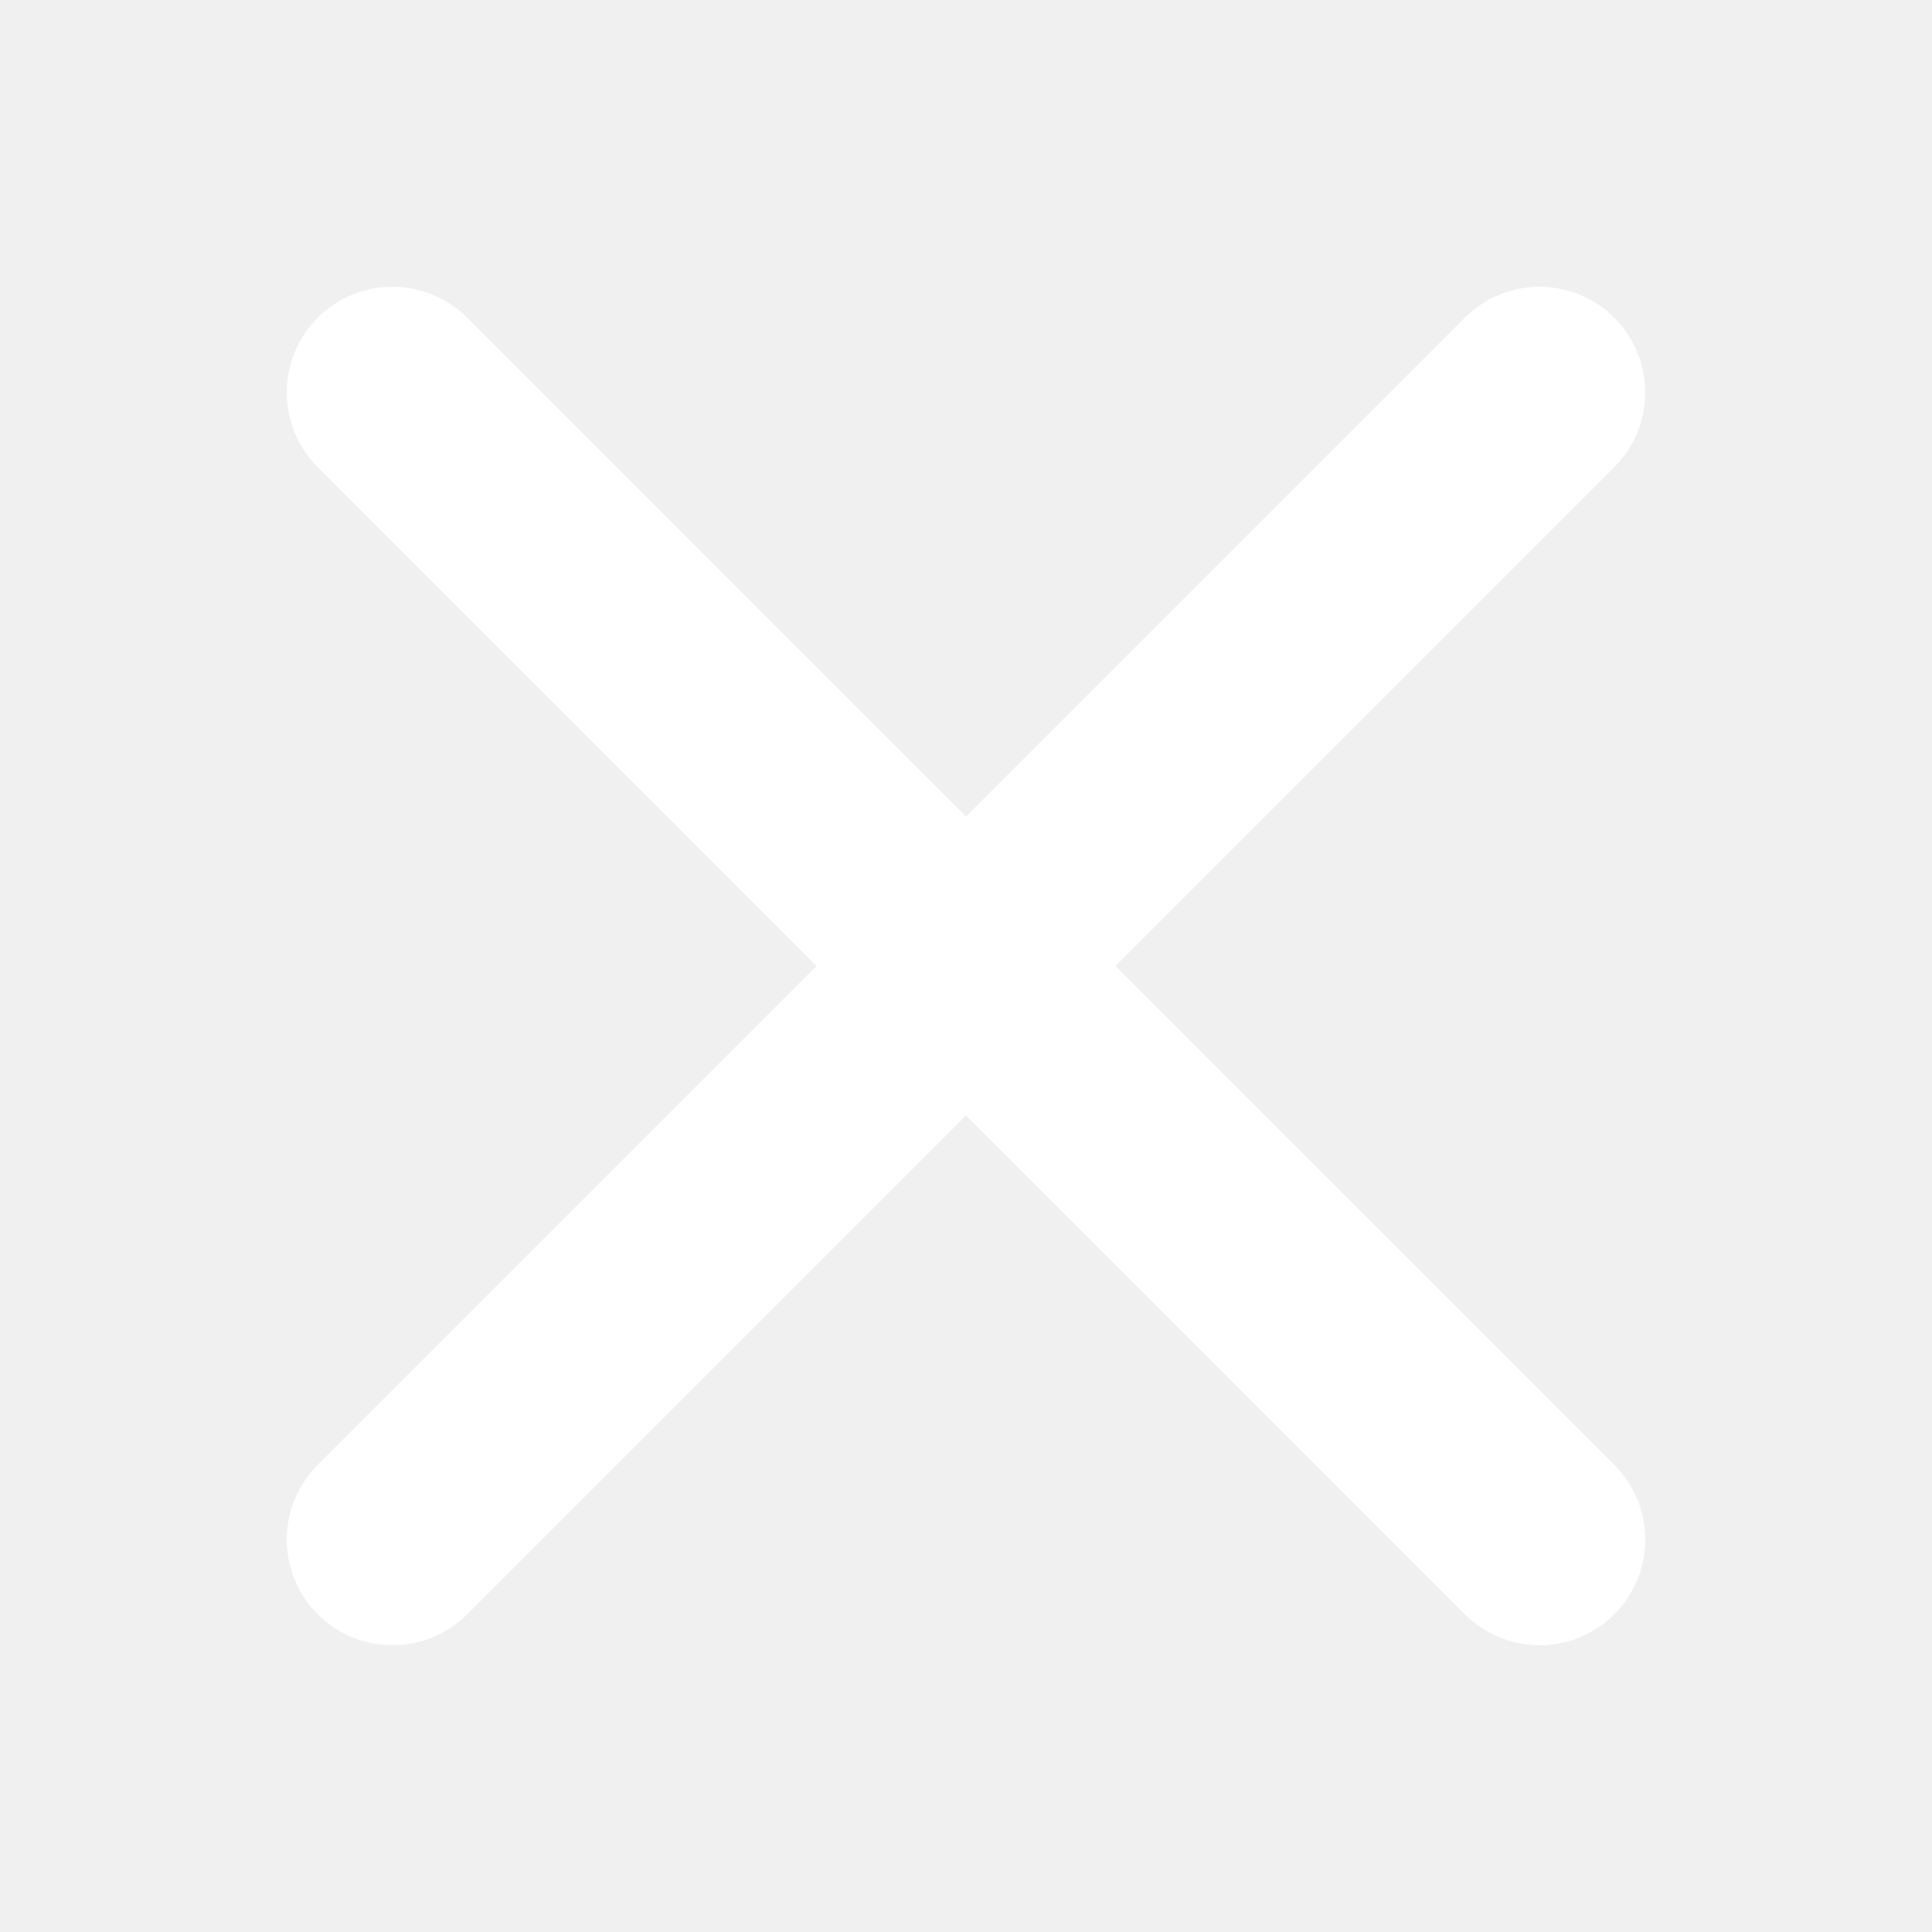
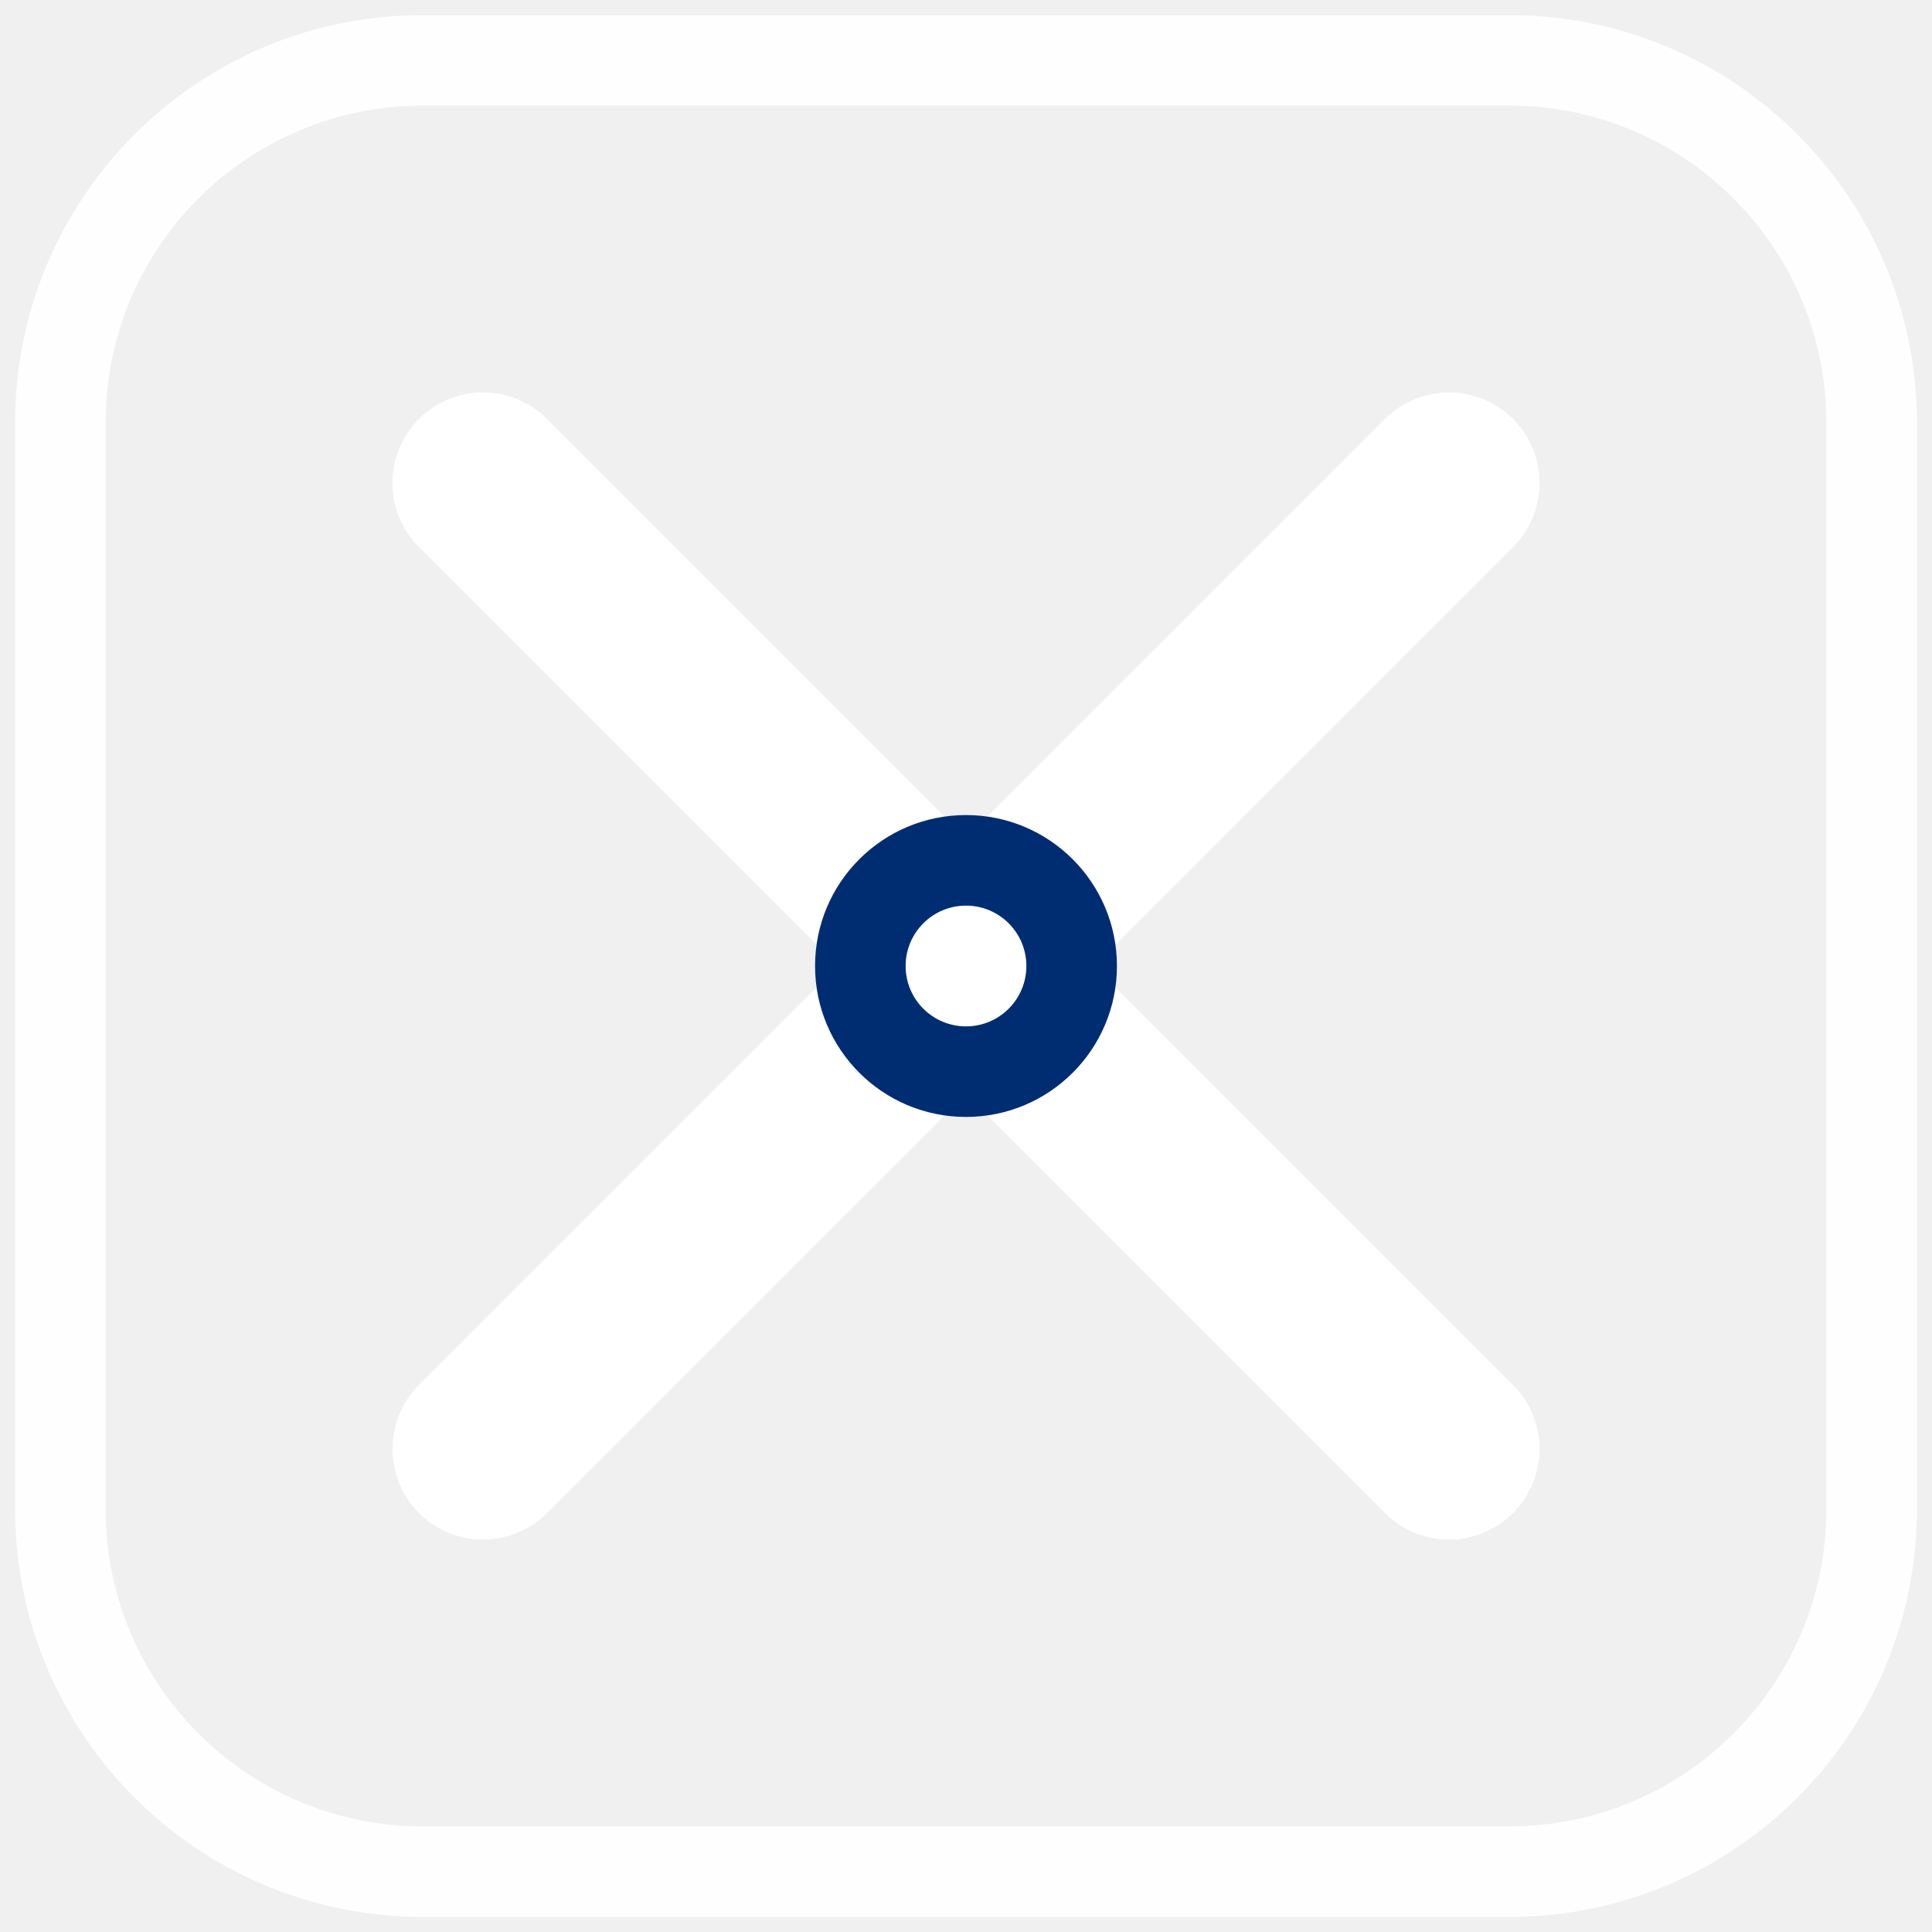
- <svg xmlns="http://www.w3.org/2000/svg" width="32" height="32" viewBox="0 0 32 32" fill="none" role="img" aria-label="Pathfinder Scotland">
-   <path d="M6.5 6.5 L25.5 25.5" stroke="#FFFFFF" stroke-width="3.5" stroke-linecap="round" />
-   <path d="M25.5 6.5 L6.5 25.5" stroke="#FFFFFF" stroke-width="3.5" stroke-linecap="round" />
-   <circle cx="16" cy="16" r="1.5" fill="#FFFFFF" />
+ <svg xmlns="http://www.w3.org/2000/svg" width="32" height="32" viewBox="0 0 32 32" role="img" aria-label="Pathfinder Scotland">
+   <rect x="1" y="1" width="30" height="30" rx="6" ry="6" fill="none" stroke="#FFFFFF" stroke-width="1.5" opacity="0.9" />
+   <path d="M8 8 L24 24" fill="none" stroke="#FFFFFF" stroke-width="3" stroke-linecap="round" />
+   <path d="M24 8 L8 24" fill="none" stroke="#FFFFFF" stroke-width="3" stroke-linecap="round" />
+   <circle cx="16" cy="16" r="2.5" fill="#002D72" />
+   <circle cx="16" cy="16" r="1" fill="#FFFFFF" />
</svg>
